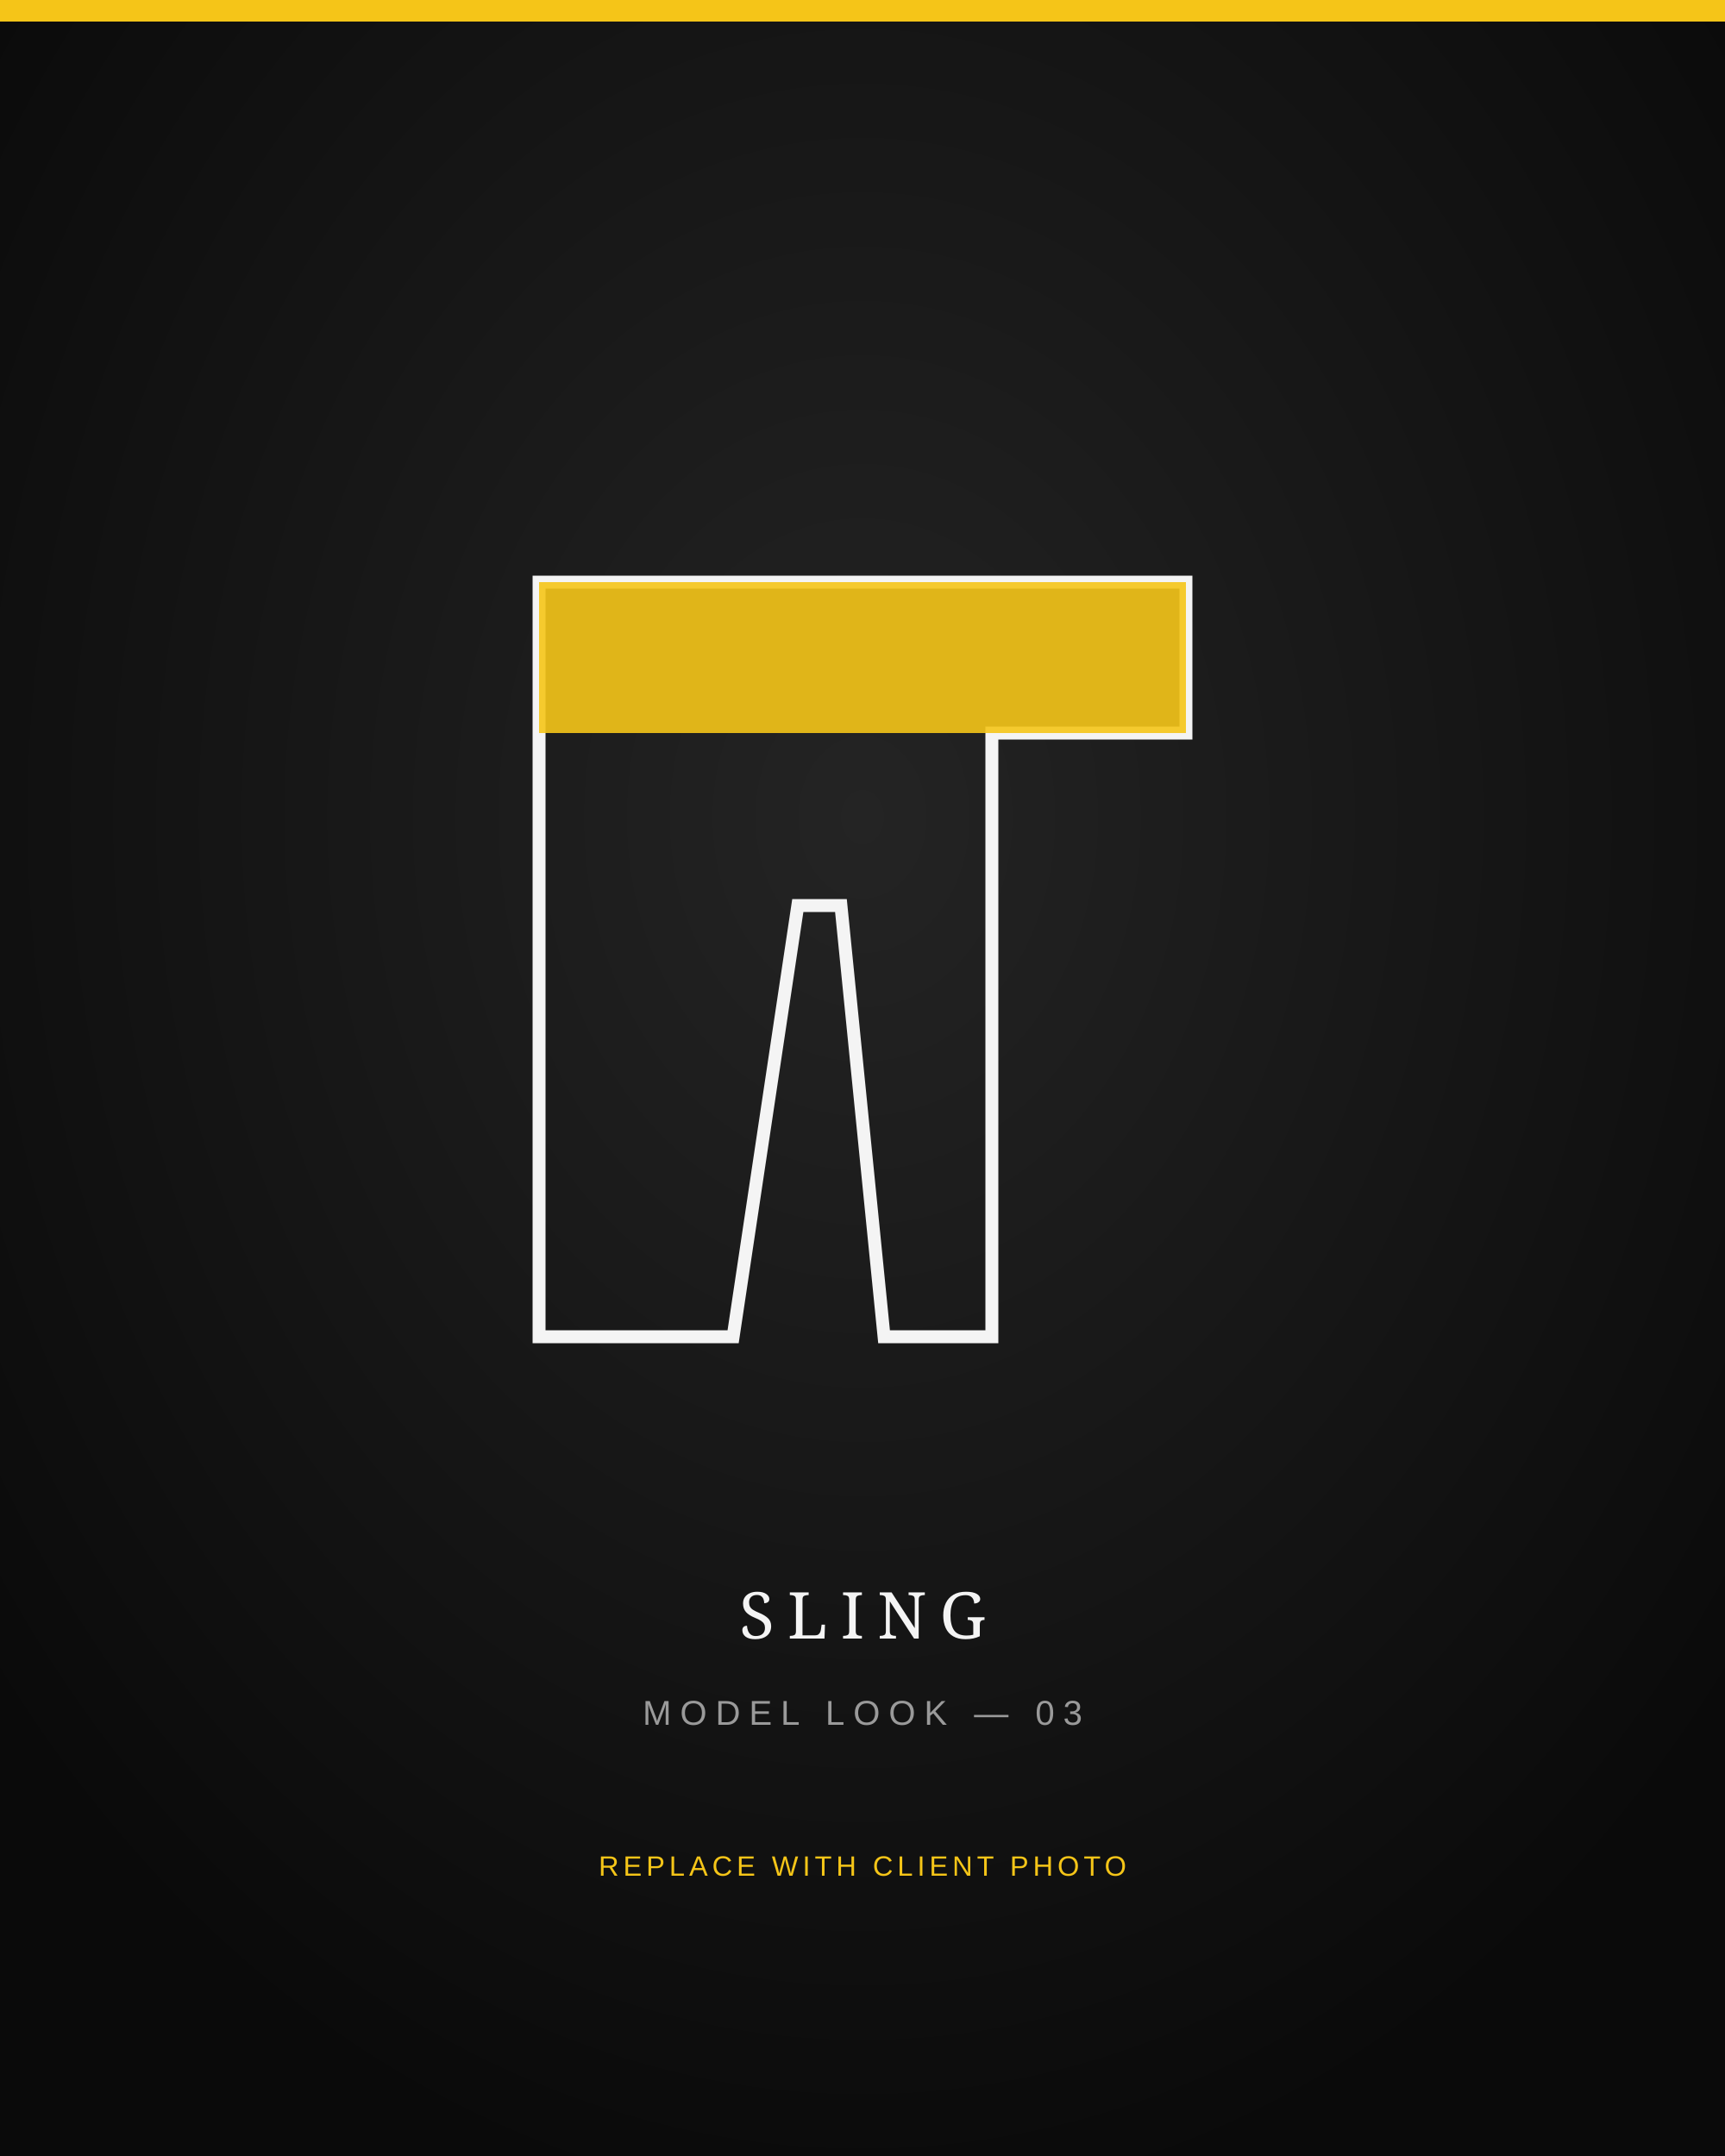
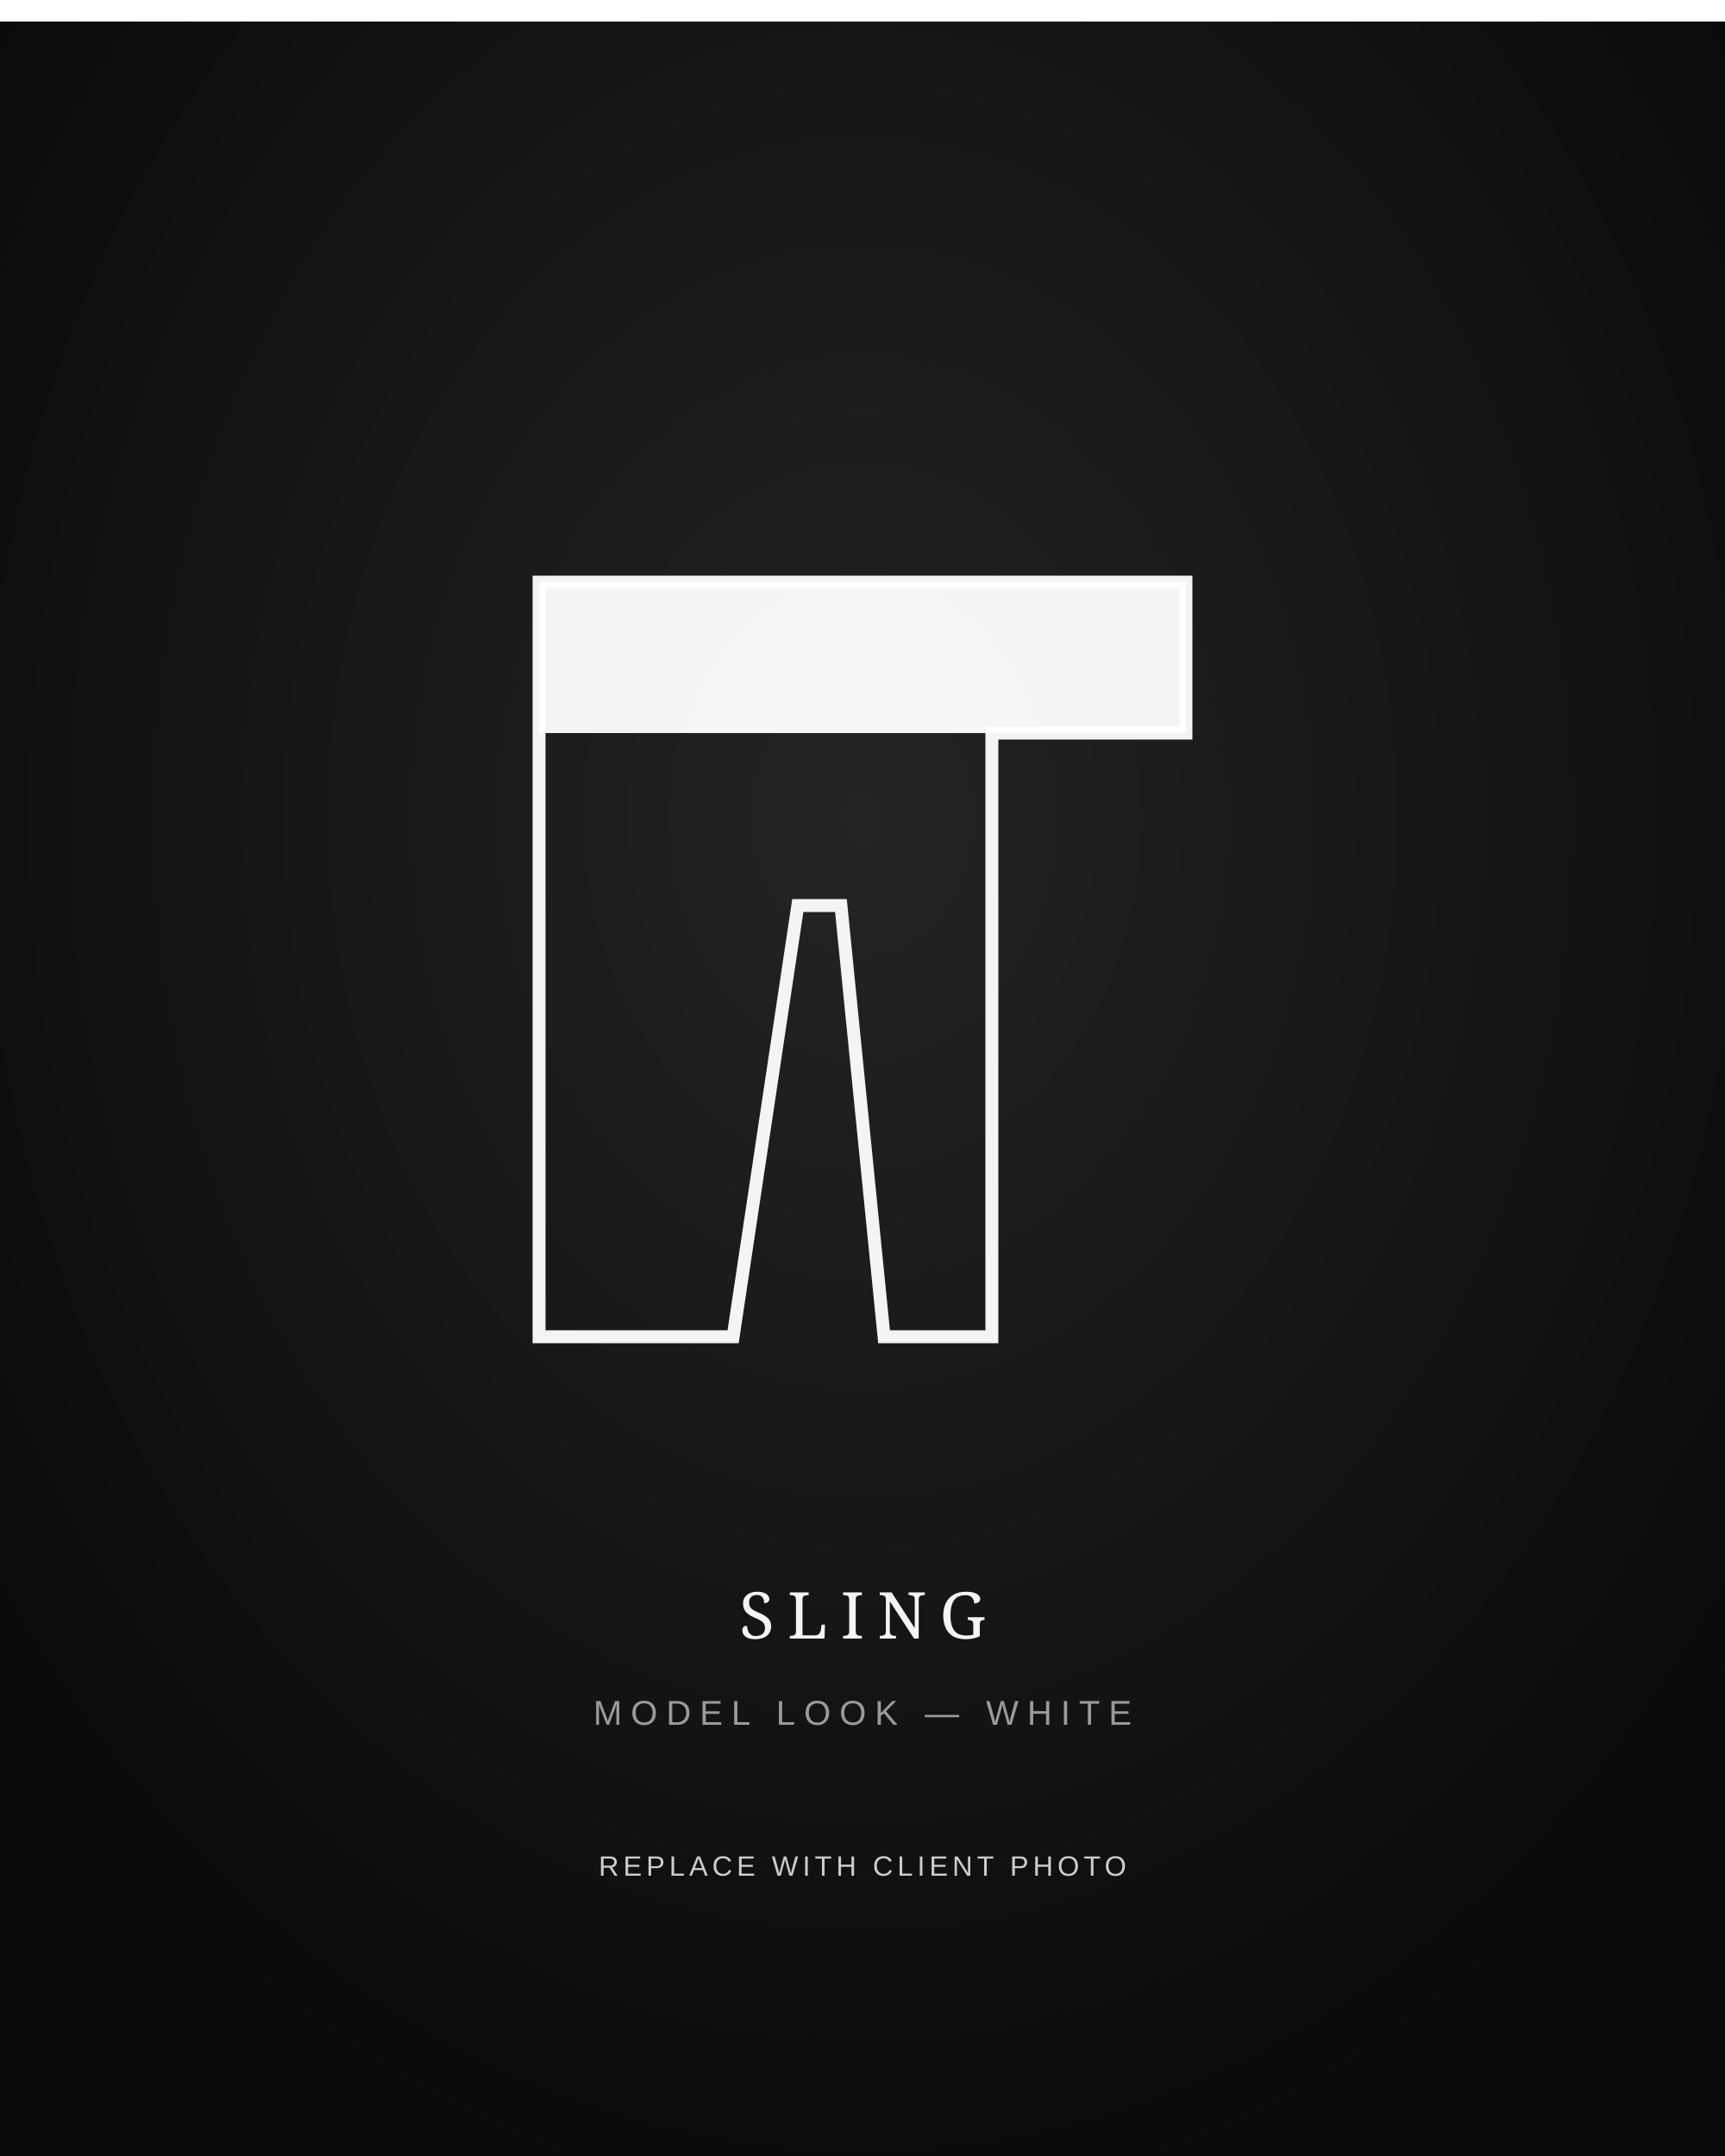
<svg xmlns="http://www.w3.org/2000/svg" viewBox="0 0 800 1000">
  <defs>
    <radialGradient id="glow3" cx="50%" cy="38%" r="65%">
      <stop offset="0%" stop-color="#242424" />
      <stop offset="100%" stop-color="#0a0a0a" />
    </radialGradient>
  </defs>
  <rect width="800" height="1000" fill="url(#glow3)" />
-   <rect x="0" y="0" width="800" height="10" fill="#f5c518" />
+   <rect x="0" y="0" width="800" height="10" fill="#ffffff" />
  <g transform="translate(400,430)">
    <path d="M-150,-160 L150,-160 L150,-90 L60,-90 L60,190 L10,190 L-10,-10 L-30,-10 L-60,190 L-150,190 Z" fill="none" stroke="#f4f4f4" stroke-width="6" />
-     <path d="M-150,-160 L150,-160 L150,-90 L-150,-90 Z" fill="#f5c518" opacity="0.9" />
+     <path d="M-150,-160 L150,-160 L150,-90 L-150,-90 Z" fill="#ffffff" opacity="0.95" />
  </g>
  <text x="400" y="760" text-anchor="middle" fill="#f4f4f4" font-family="Georgia, serif" font-size="30" letter-spacing="6">SLING</text>
-   <text x="400" y="800" text-anchor="middle" fill="#9a9a9a" font-family="Arial, sans-serif" font-size="16" letter-spacing="4">MODEL LOOK — 03</text>
-   <text x="400" y="870" text-anchor="middle" fill="#f5c518" font-family="Arial, sans-serif" font-size="13" letter-spacing="2">REPLACE WITH CLIENT PHOTO</text>
+   <text x="400" y="800" text-anchor="middle" fill="#9a9a9a" font-family="Arial, sans-serif" font-size="16" letter-spacing="4">MODEL LOOK — WHITE</text>
+   <text x="400" y="870" text-anchor="middle" fill="#cccccc" font-family="Arial, sans-serif" font-size="13" letter-spacing="2">REPLACE WITH CLIENT PHOTO</text>
</svg>
